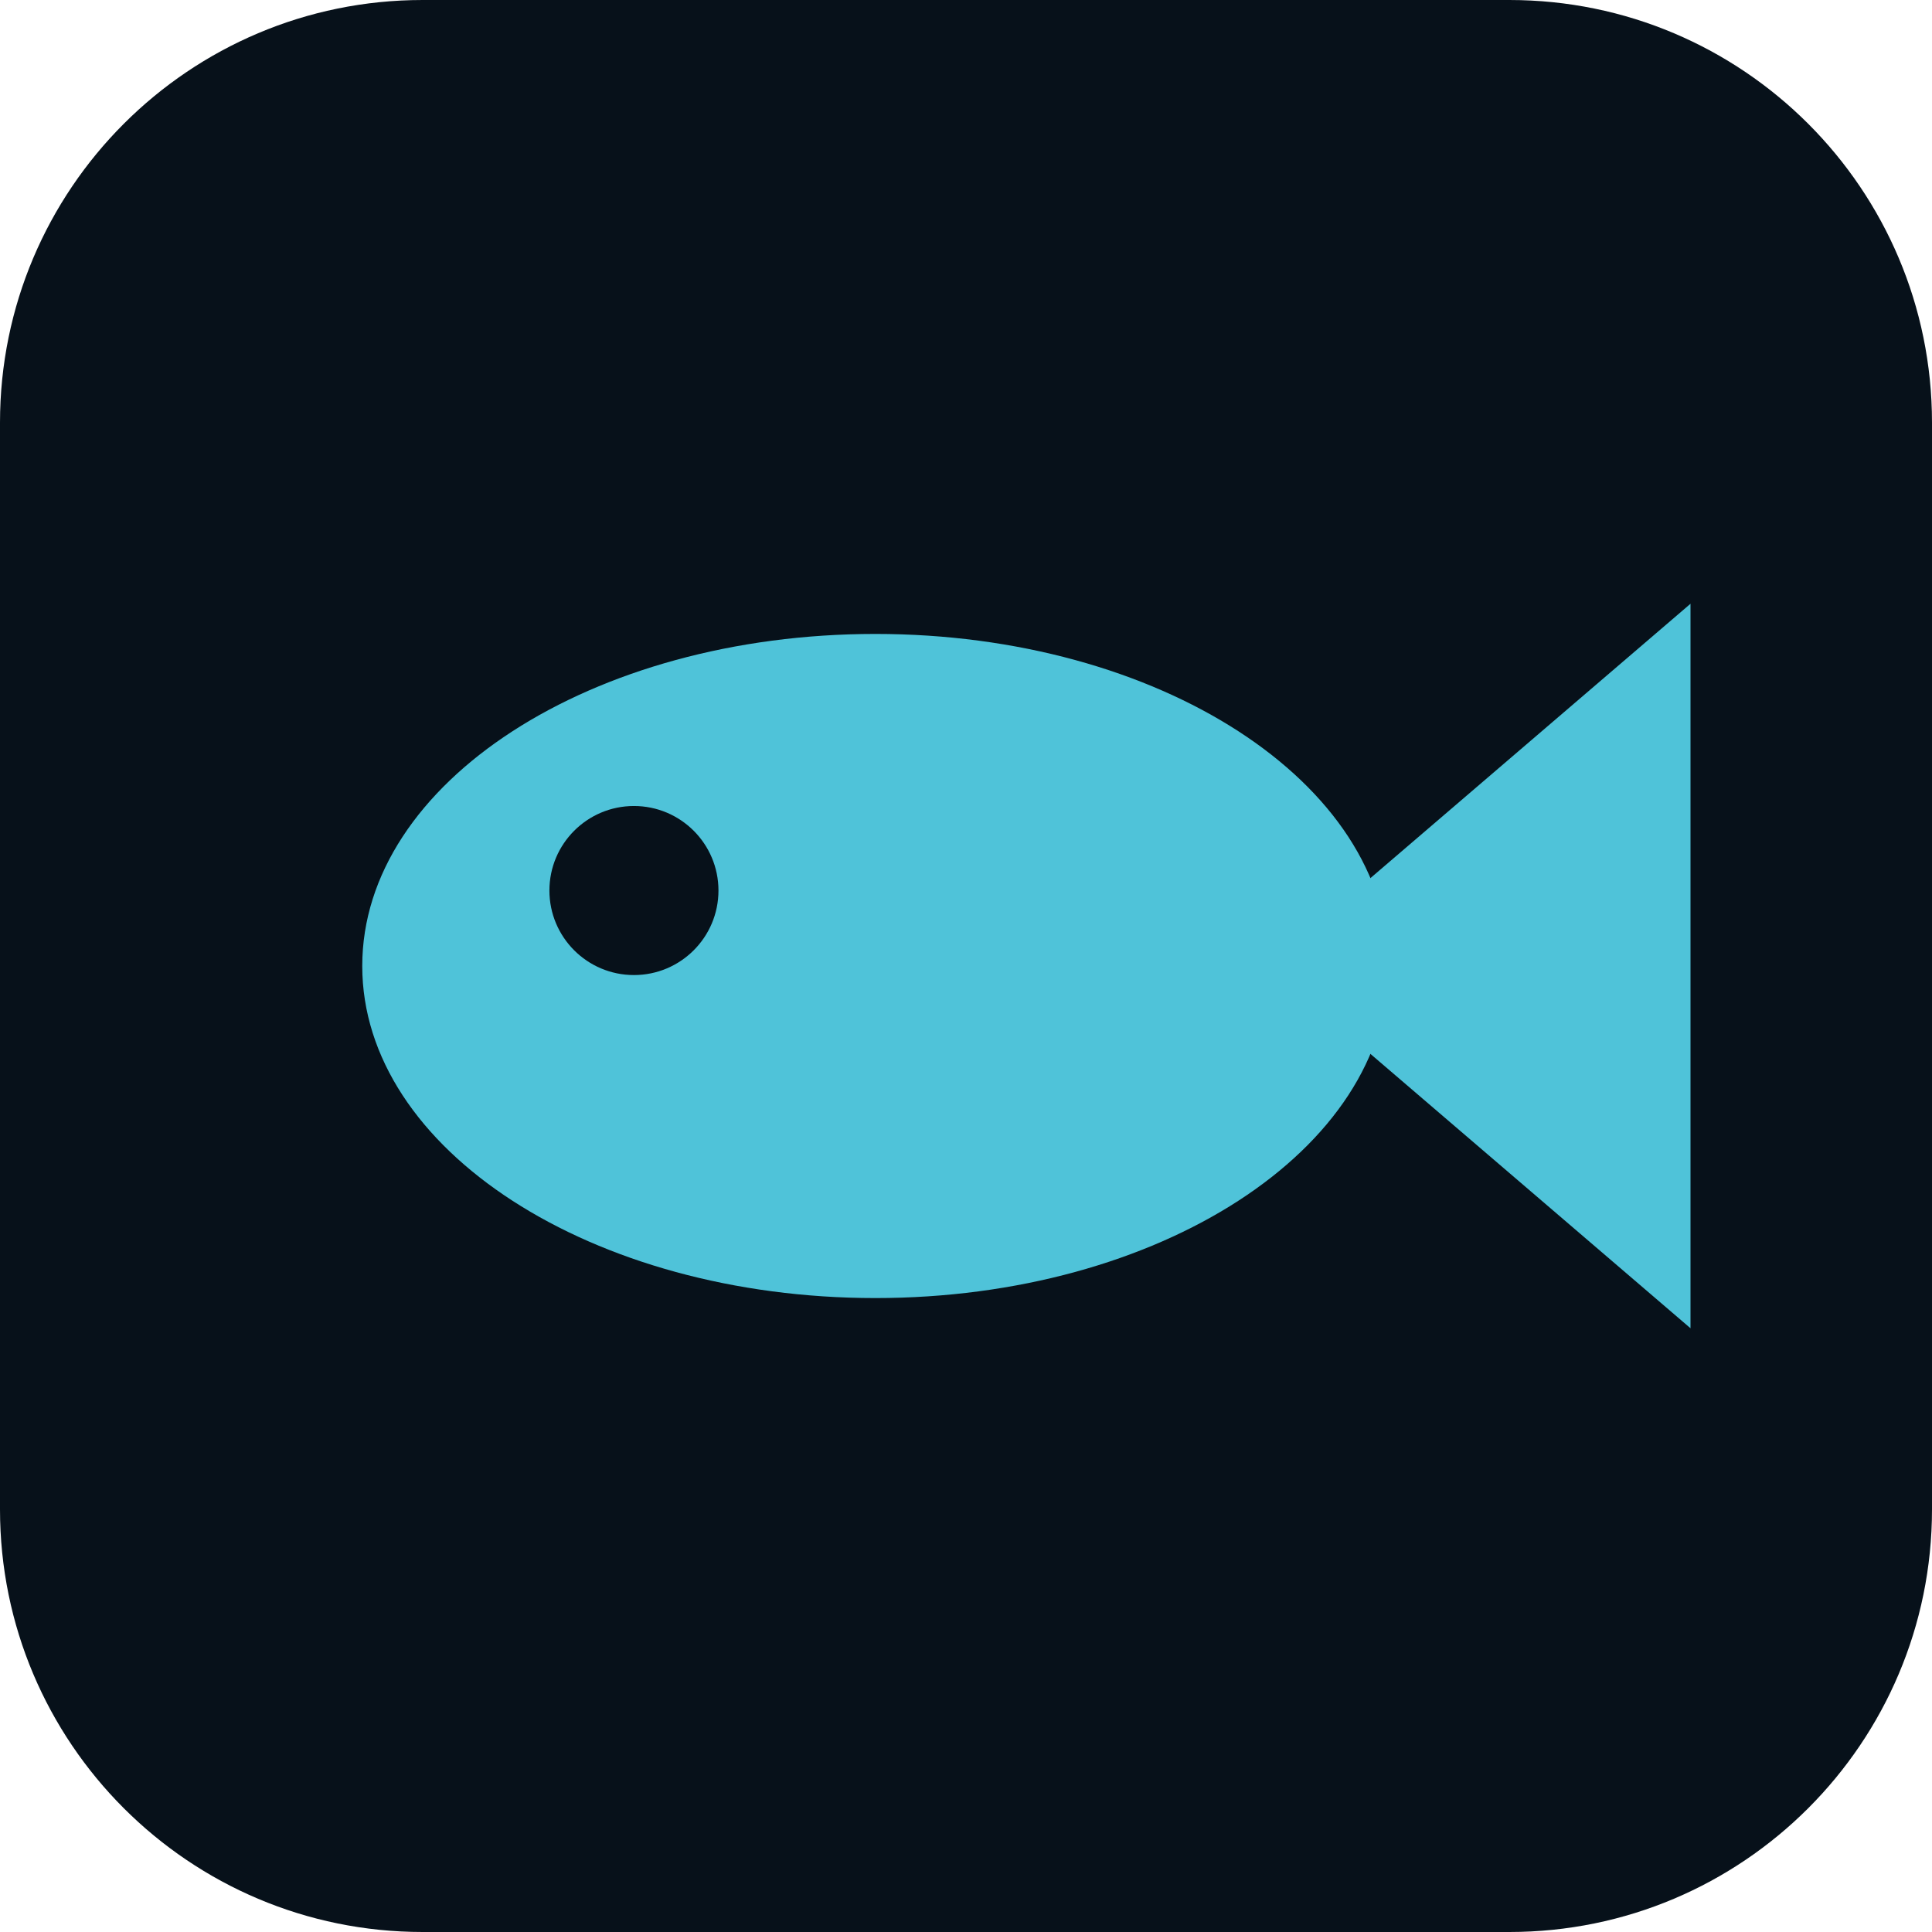
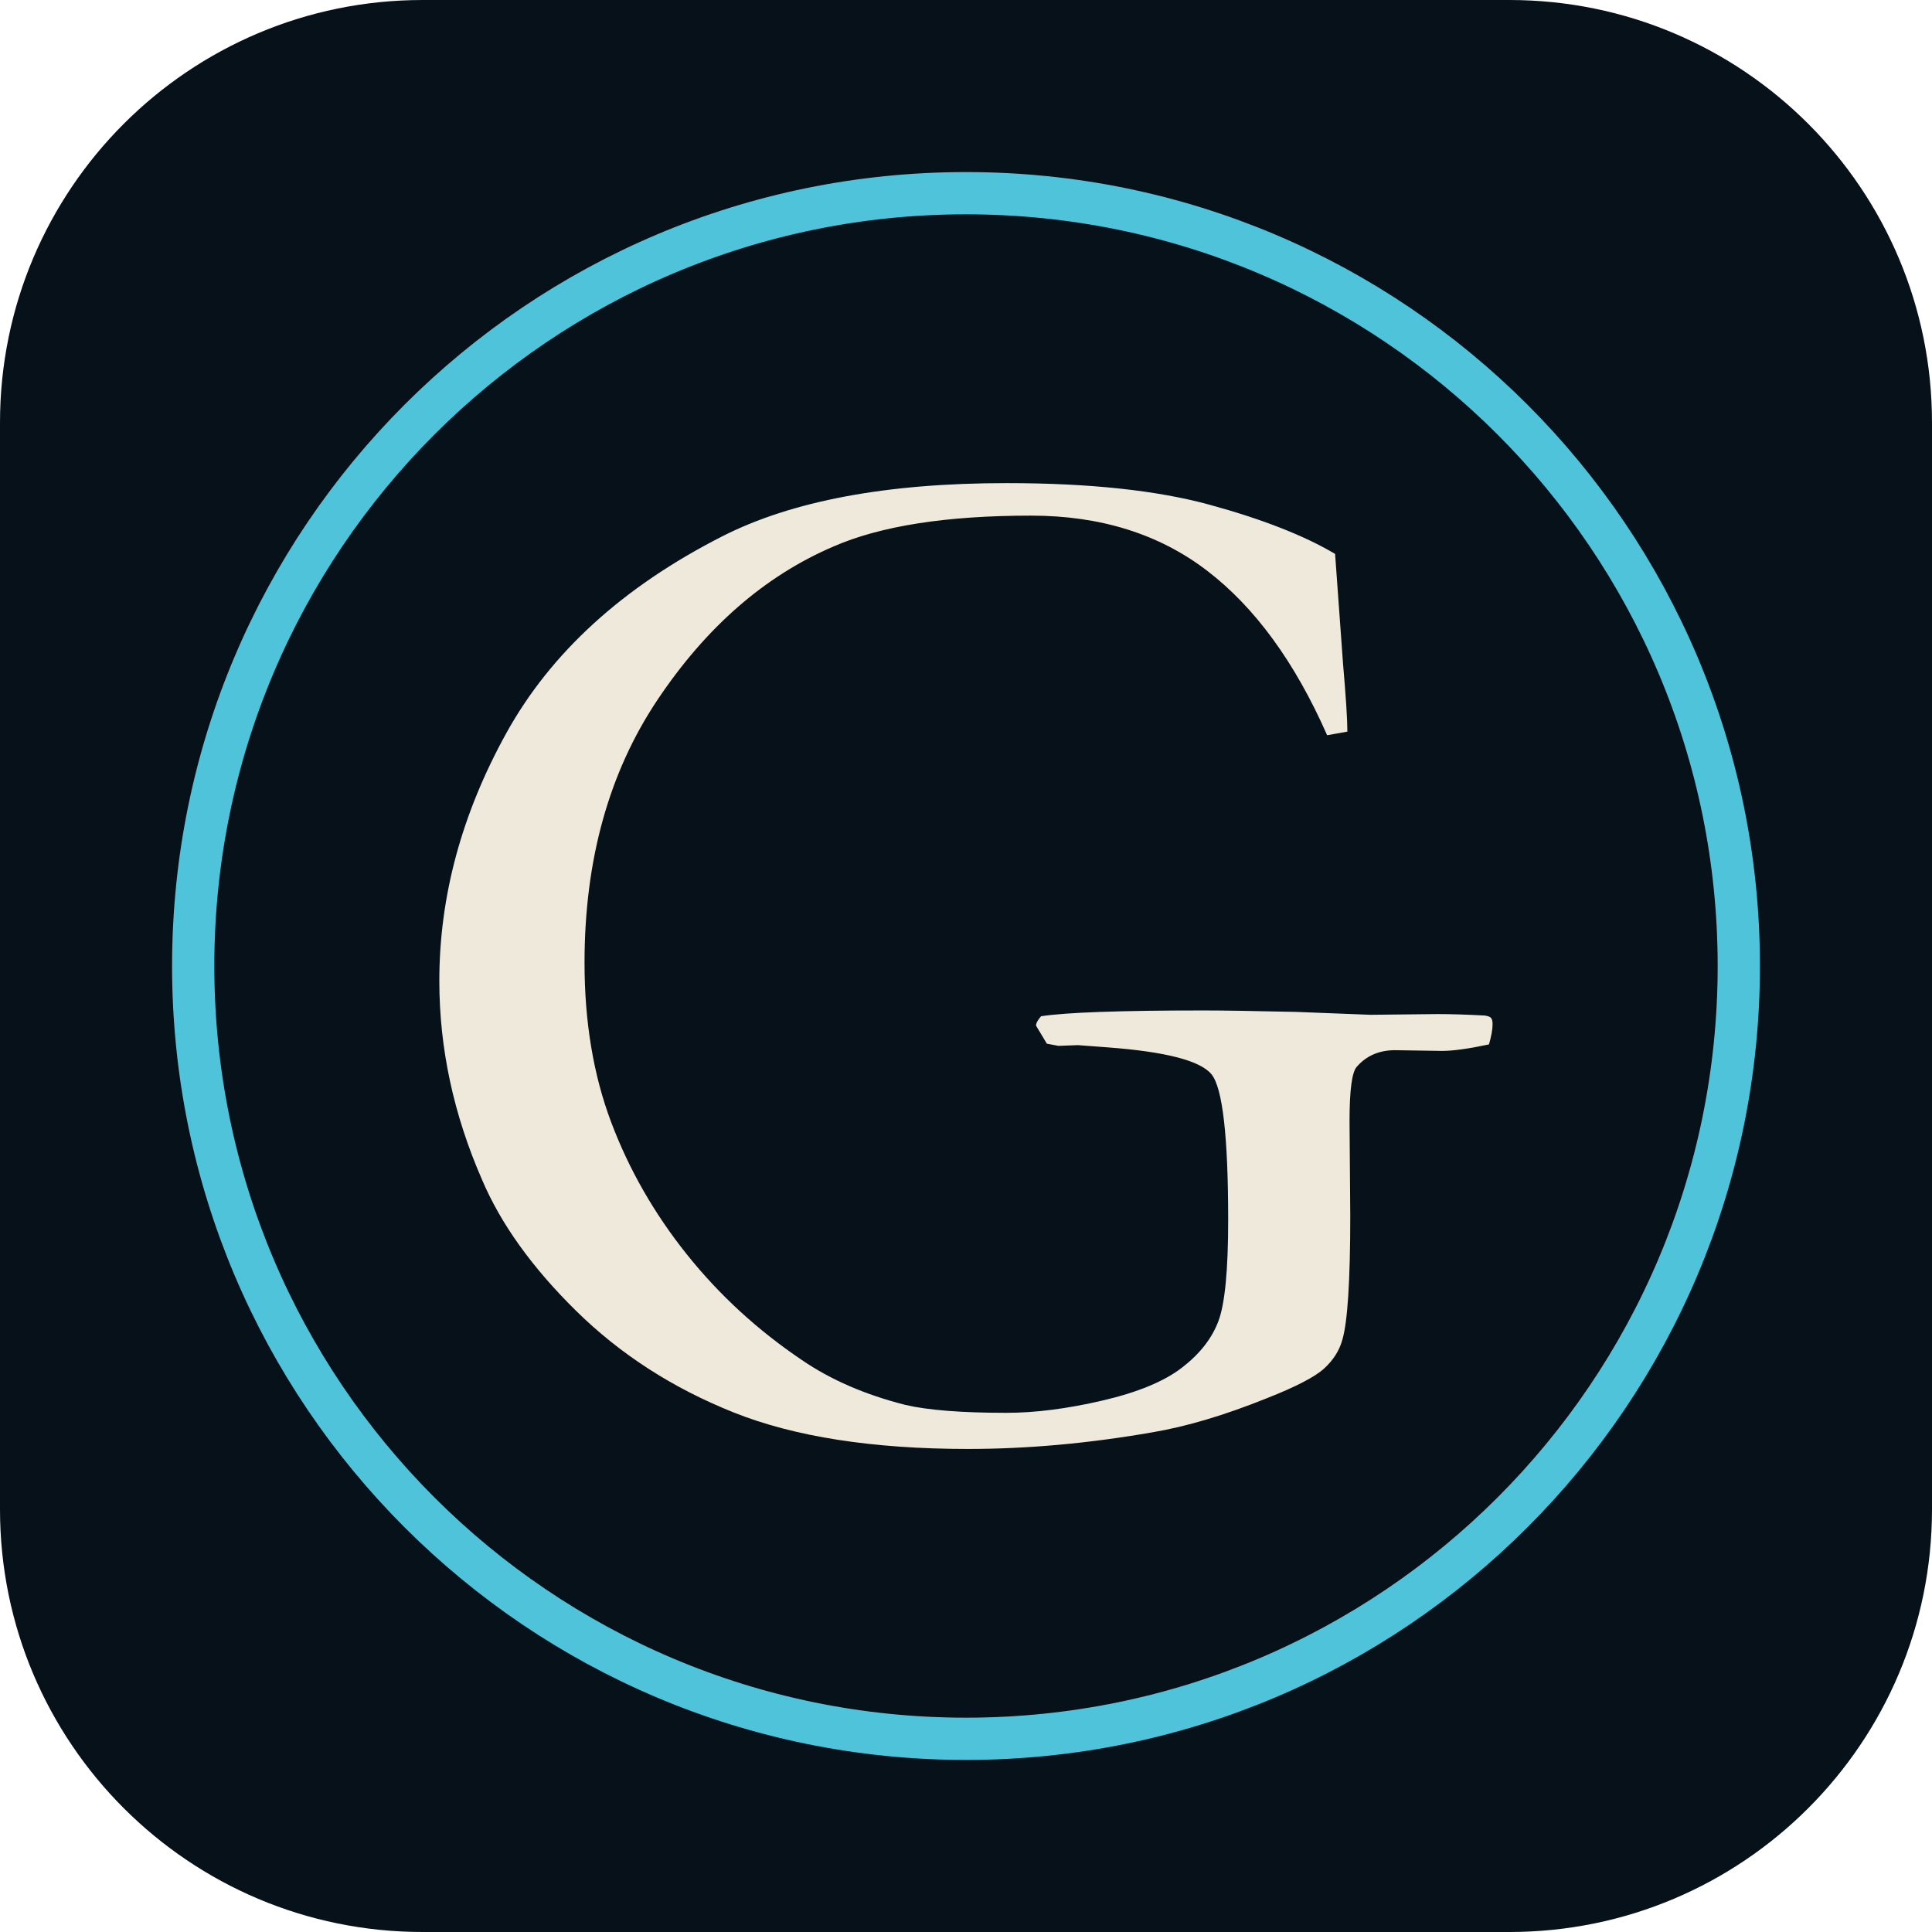
<svg xmlns="http://www.w3.org/2000/svg" viewBox="0 0 64 64">
  <rect width="64" height="64" rx="14" fill="#07111a" />
-   <polygon points="42,32 56,20 56,44" fill="#4fc3d9" />
-   <ellipse cx="29" cy="32" rx="17" ry="11" fill="#4fc3d9" />
-   <circle cx="21" cy="29.5" r="2.8" fill="#07111a" />
+   <circle cx="32" cy="32" r="25.6" fill="none" stroke="#4fc3d9" stroke-width="1.4" />
+   <path fill="#efe9dc" transform="translate(12.28 47.40) scale(0.02393 -0.02393)" d="M1335 1214 1346 1062Q1352 993 1352 968L1324 963Q1257 1115 1157.5 1191.0Q1058 1267 914 1267Q738 1267 640 1224Q498 1163 397.0 1012.0Q296 861 296 648Q296 525 333.0 427.0Q370 329 437.5 244.5Q505 160 597 98Q657 57 740 36Q787 25 880 25Q940 25 1013.0 42.0Q1086 59 1123.0 87.5Q1160 116 1173.5 152.0Q1187 188 1187 292Q1187 465 1164.0 493.5Q1141 522 1019 531L979 534L952 533Q946 534 936 536L921 561Q921 566 928 574Q980 582 1154 582Q1193 582 1281 580L1384 576L1477 577Q1504 577 1542 575Q1549 574 1551.0 571.5Q1553 569 1553 563Q1553 552 1548 535Q1506 526 1483 526L1418 527Q1385 527 1365 504Q1355 493 1355 429L1356 298Q1356 163 1345 126Q1339 104 1320.0 86.5Q1301 69 1240 45Q1153 10 1082 -2Q950 -25 827 -25Q629 -25 502.5 25.5Q376 76 284.5 166.0Q193 256 154 348Q95 483 95 623Q95 798 187.5 965.5Q280 1133 486 1238Q631 1312 880 1312Q1052 1312 1161.5 1282.0Q1271 1252 1335 1214Z" />
</svg>
